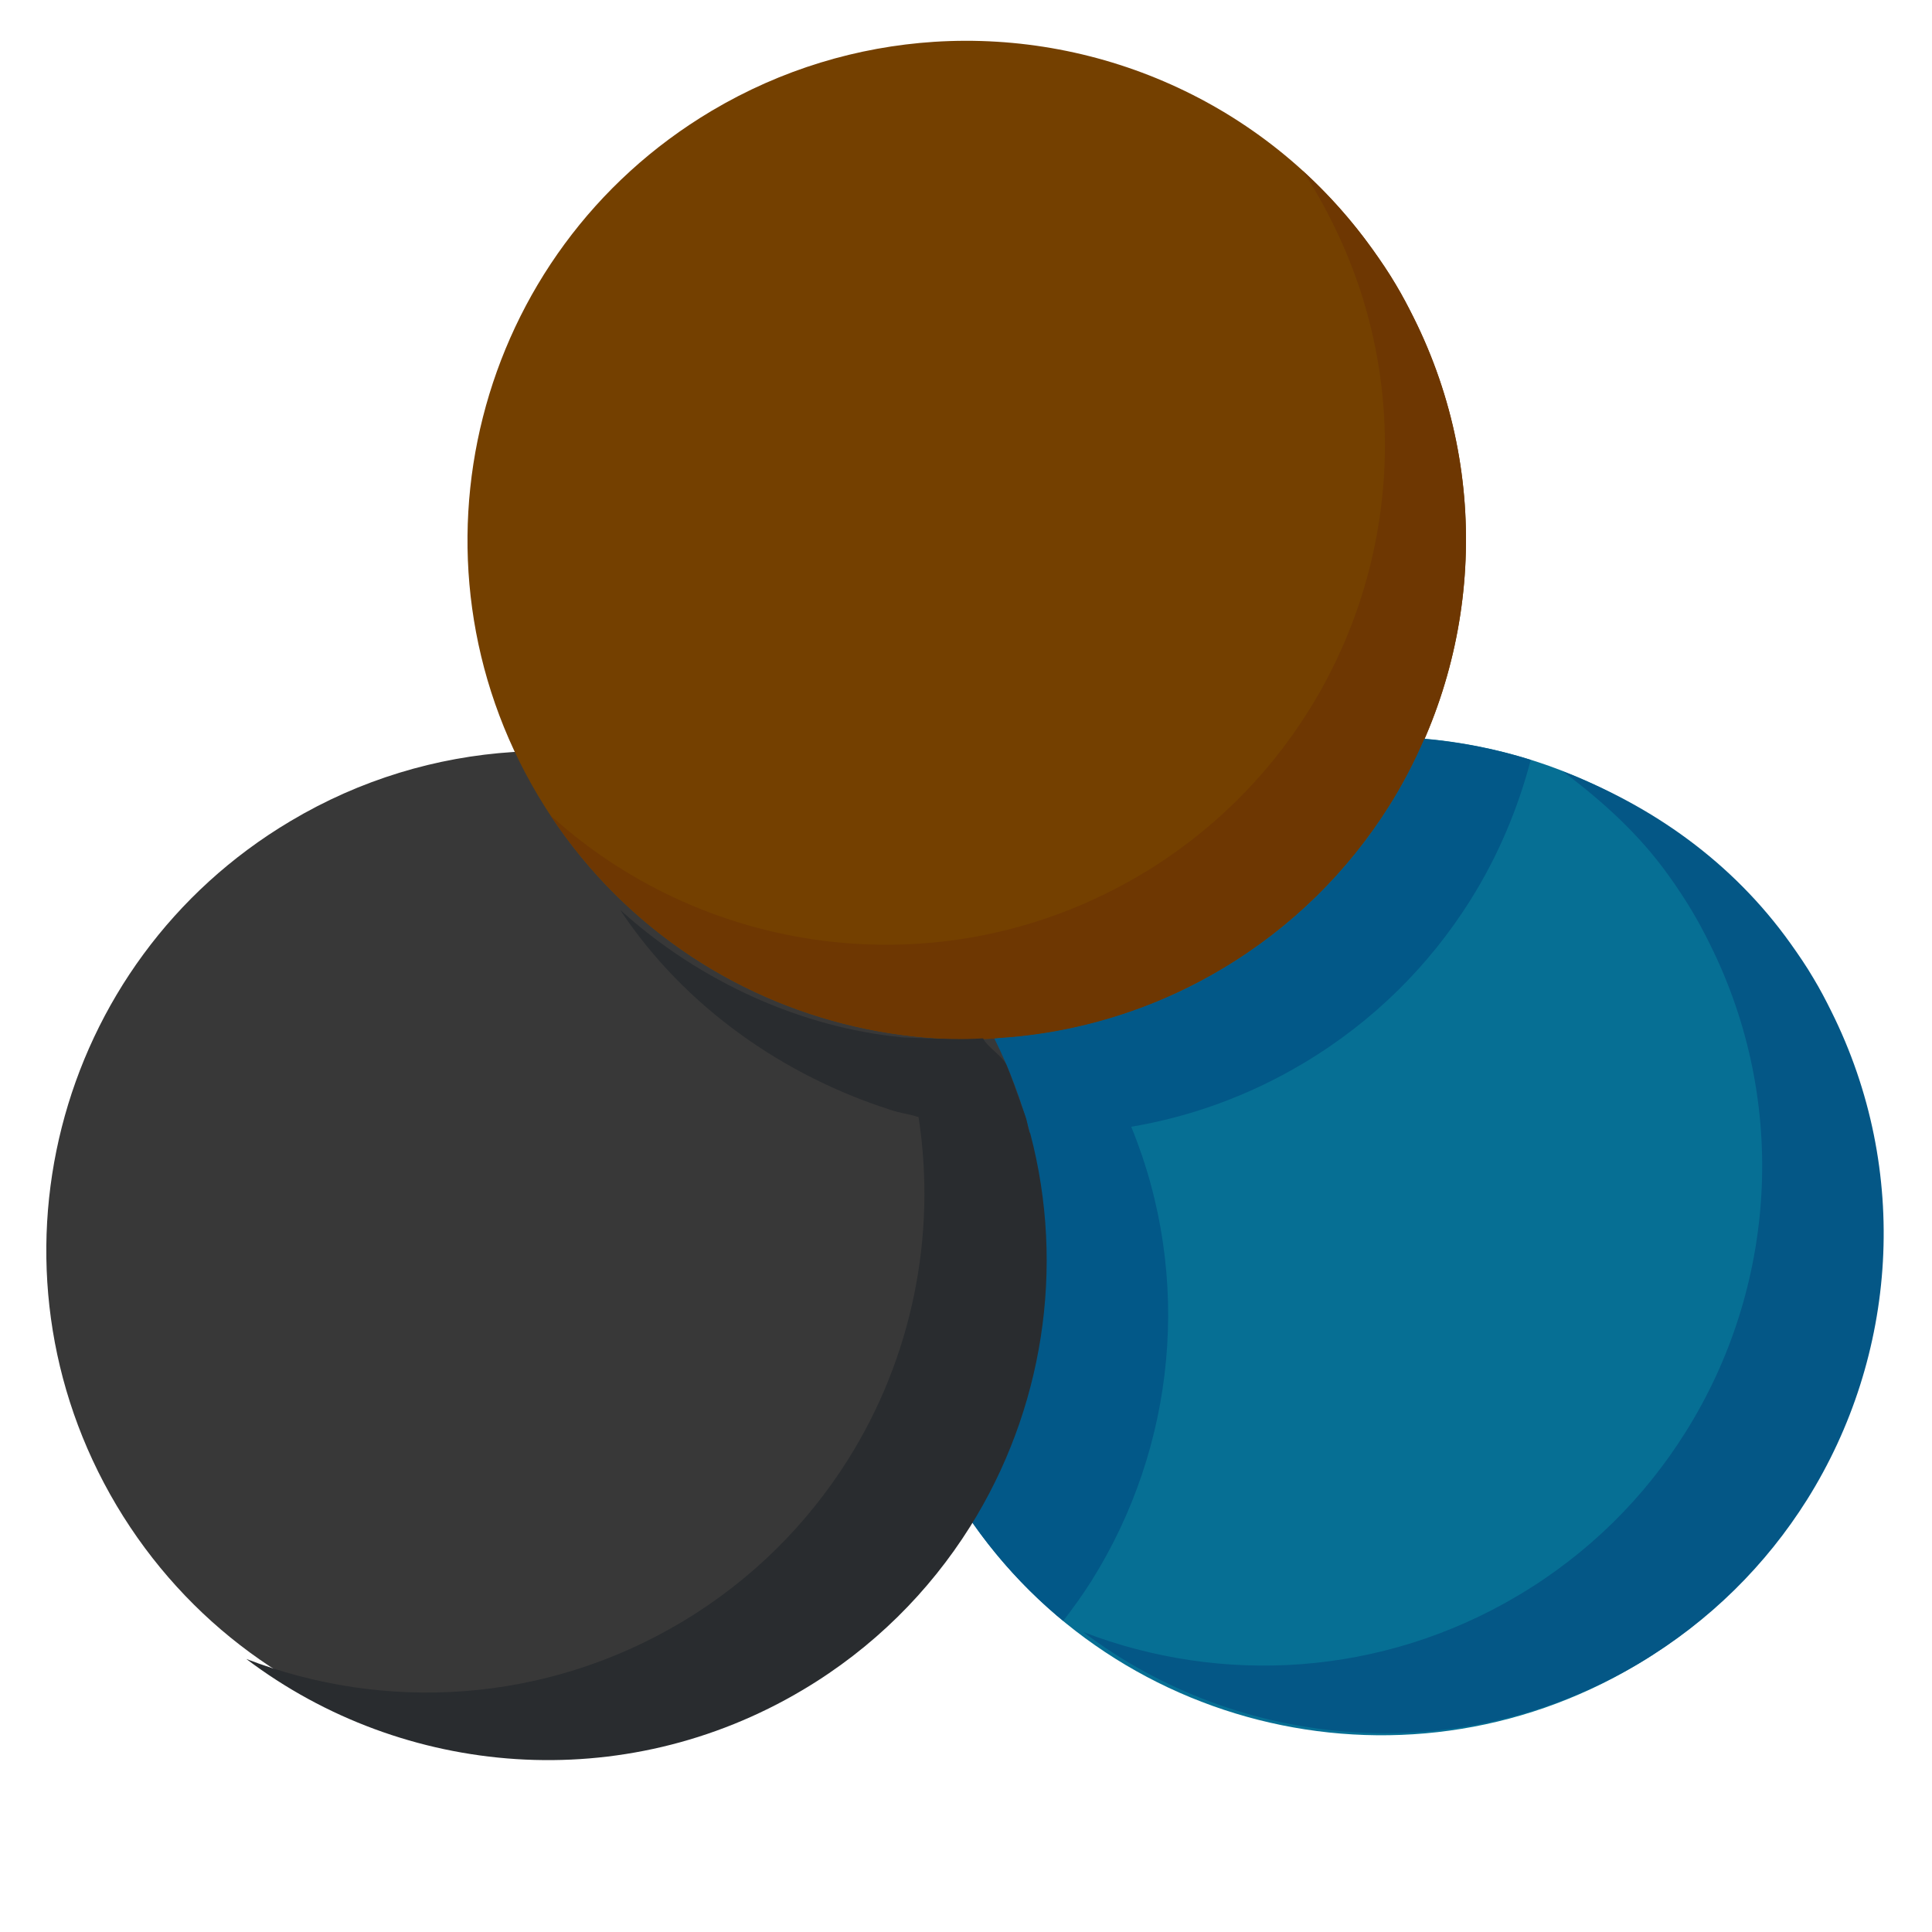
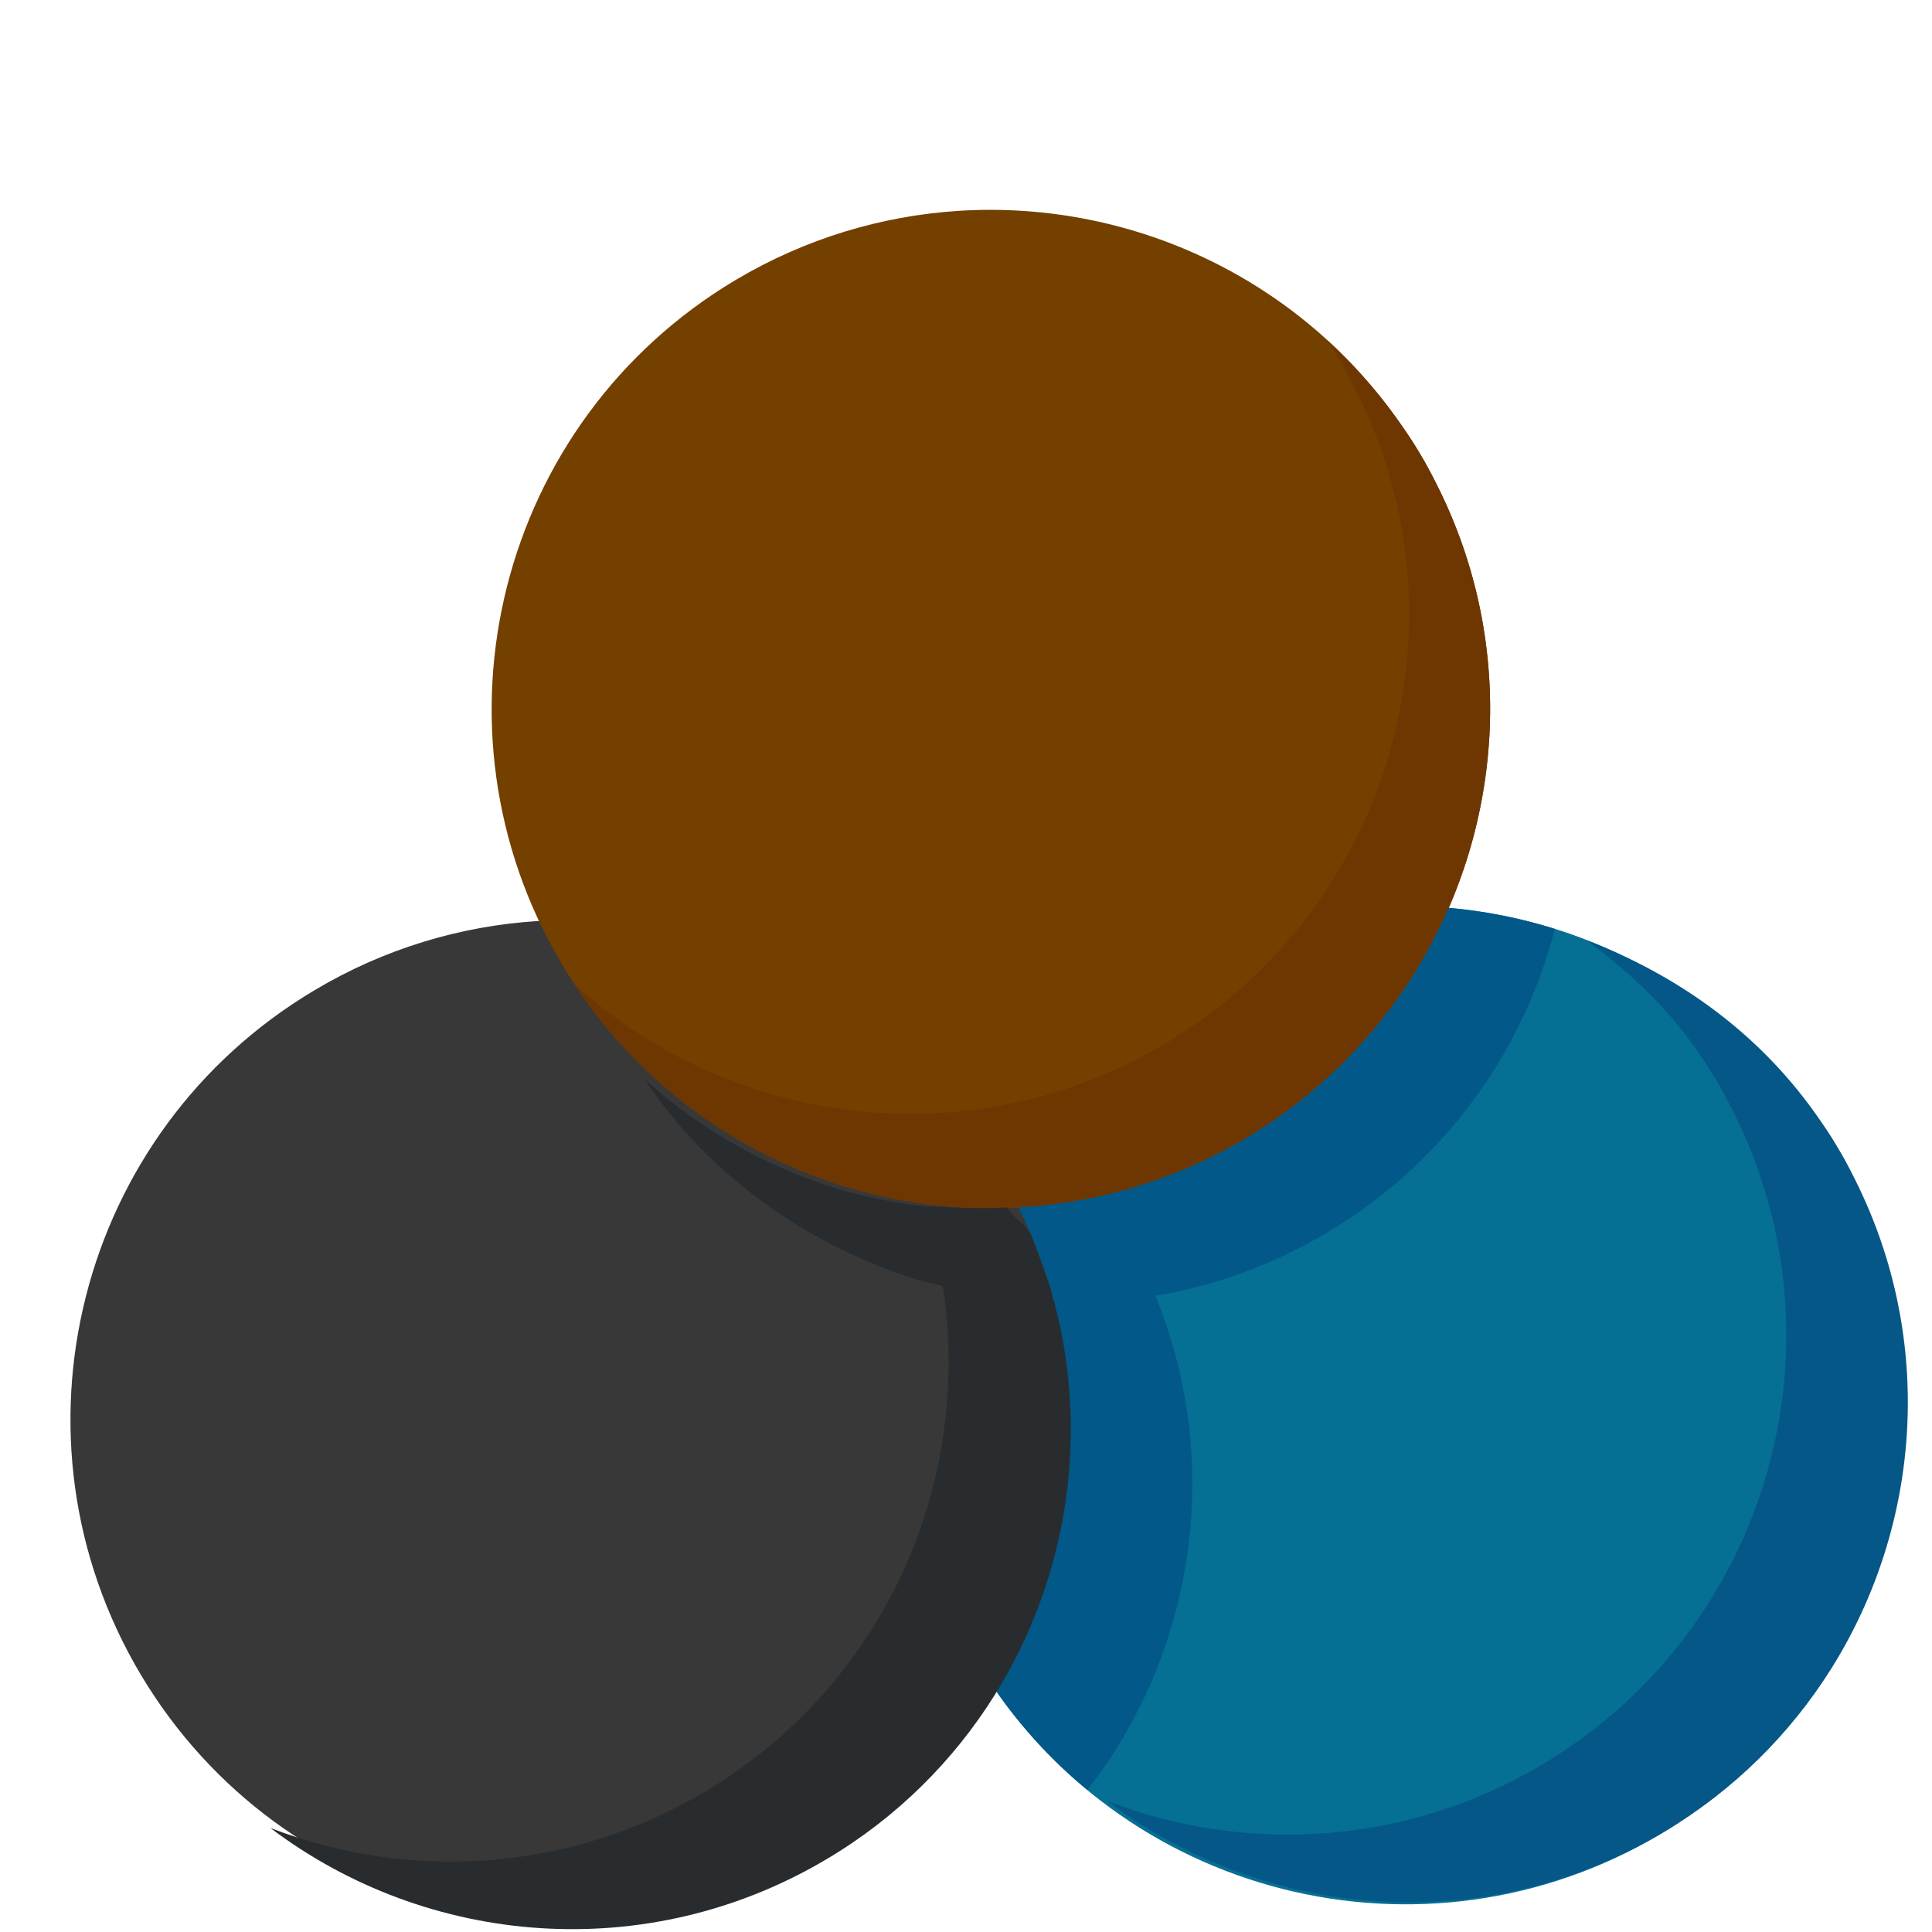
<svg xmlns="http://www.w3.org/2000/svg" xml:space="preserve" enable-background="new 0 0 40 40" viewBox="0 0 40 40" height="40px" width="40px" y="0px" x="0px" id="Layer_1" version="1.1">
  <defs id="defs19" />
-   <path style="fill:#066f94;fill-opacity:1" id="path2" d="M37.342,31.094c1.869-2.976,2.151-6.807,0.502-10.113c-0.114-0.229-0.234-0.457-0.368-0.68  c-0.147-0.25-0.31-0.49-0.476-0.723c-2.125-2.981-5.604-4.528-9.084-4.302c-1.578,0.102-3.156,0.567-4.608,1.431  c-4.905,2.92-6.515,9.264-3.597,14.168c2.922,4.906,9.266,6.516,14.17,3.596C35.336,33.604,36.498,32.436,37.342,31.094z" fill="#C8EFFD" />
-   <path style="fill:#383838;fill-opacity:1" id="path4" d="m 20.042,31.391 c 1.871,-2.978 2.154,-6.809 0.504,-10.114 -0.113,-0.229 -0.234,-0.456 -0.369,-0.681 -0.147,-0.25 -0.309,-0.489 -0.475,-0.724 -2.128,-2.98 -5.604,-4.528 -9.084,-4.302 -1.578,0.102 -3.158,0.567 -4.607,1.432 -4.905,2.919 -6.516,9.261 -3.598,14.167 2.922,4.905 9.266,6.516 14.172,3.596 1.453,-0.864 2.615,-2.032 3.457,-3.374 z" />
-   <path style="fill:#045786;fill-opacity:1" id="path6" d="M37.914,20.936c-0.113-0.229-0.232-0.456-0.367-0.68c-0.146-0.25-0.31-0.489-0.476-0.722  c-1.21-1.696-2.874-2.857-4.711-3.562c0.819,0.619,1.574,1.293,2.196,2.166c0.166,0.232,0.324,0.472,0.475,0.722  c0.133,0.225,0.254,0.451,0.367,0.68c1.652,3.308,1.368,7.14-0.502,10.114c-0.842,1.343-2.004,2.511-3.458,3.375  c-2.836,1.688-6.151,1.861-9.011,0.76c3.256,2.461,7.805,2.854,11.522,0.641c1.455-0.867,2.617-2.035,3.462-3.377  C39.281,28.075,39.566,24.243,37.914,20.936z" fill="#B8E5FE" />
-   <path style="fill:#744000;fill-opacity:1" id="path8" d="M28.764,16.685c1.869-2.976,2.154-6.807,0.502-10.114c-0.114-0.229-0.234-0.457-0.367-0.679  c-0.148-0.251-0.311-0.49-0.477-0.723c-2.125-2.981-5.604-4.528-9.084-4.303c-1.578,0.103-3.155,0.567-4.608,1.431  c-4.905,2.921-6.515,9.264-3.595,14.168c2.92,4.907,9.265,6.516,14.168,3.596C26.758,19.195,27.92,18.026,28.764,16.685z" fill="#FFD5A1" />
-   <path style="fill:#6e3702;fill-opacity:1" id="path10" d="M29.266,6.571c-0.114-0.229-0.234-0.457-0.367-0.679c-0.148-0.251-0.311-0.49-0.477-0.723  C27.988,4.563,27.5,4.02,26.969,3.535c0.086,0.131,0.172,0.264,0.252,0.4c0.134,0.224,0.254,0.45,0.367,0.679  c1.651,3.307,1.367,7.139-0.502,10.114c-0.843,1.341-2.004,2.51-3.459,3.376c-4,2.381-8.953,1.75-12.229-1.222  c3.024,4.577,9.144,6.015,13.905,3.178c1.455-0.866,2.617-2.035,3.461-3.376C30.633,13.709,30.918,9.878,29.266,6.571z" fill="#FDCD9F" />
-   <path style="fill:#025888;fill-opacity:1" id="path12" d="M29.489,15.298c-0.207,0.478-0.446,0.943-0.726,1.387c-0.844,1.341-2.006,2.51-3.461,3.376  c-0.959,0.572-1.976,0.966-3.01,1.2c-0.523,0.118-1.054,0.194-1.58,0.229c-0.043,0.003-0.084,0.008-0.125,0.011  c0.318,0.64,0.562,1.297,0.739,1.965c0.021,0.001,0.214,5.545-1.243,7.863c-0.015,0.021-0.027,0.041-0.041,0.062  c0.562,0.832,1.229,1.558,1.971,2.168c0.207-0.269,0.406-0.545,0.587-0.832c1.735-2.765,2.103-6.267,0.821-9.399  c1.224-0.206,2.43-0.638,3.56-1.312c1.454-0.865,2.616-2.033,3.459-3.375c0.567-0.902,0.985-1.886,1.252-2.908  C30.979,15.508,30.237,15.364,29.489,15.298z" fill="#B8E5FE" />
-   <path style="fill:#292c2f;fill-opacity:1" id="path14" d="M21.33,23.466c-0.025-0.002-0.057-0.206-0.082-0.299c-0.031-0.101-0.068-0.188-0.103-0.288  c-0.028-0.089-0.062-0.176-0.095-0.265c-0.041-0.115-0.08-0.229-0.125-0.343c-0.028-0.073-0.055-0.146-0.086-0.22  c-0.08-0.186-0.396-0.368-0.485-0.553c-0.478,0.026-0.707,0.019-1.707-0.021c0-0.002,0-0.002,0-0.004  c-2-0.197-4.117-1.104-5.808-2.636c1.345,2.032,3.414,3.442,5.588,4.138c-0.002,0.006,0.054,0.01,0.052,0.018  c0.132,0.04,0.321,0.074,0.455,0.109c0,0.004,0.028,0.008,0.03,0.012c0.013,0.005,0.039,0.007,0.053,0.011  c0.381,2.465-0.139,4.989-1.455,7.087c-0.844,1.342-2.002,2.51-3.456,3.376c-2.836,1.688-6.147,1.86-9.007,0.759  c3.254,2.461,7.804,2.854,11.525,0.639c1.453-0.864,2.615-2.032,3.459-3.375C21.59,29.21,22.066,26.254,21.33,23.466z" fill="#BDC2C6" />
+   <g transform="translate(0.5,3.5)">
+     <path style="fill:#066f94;fill-opacity:1" id="path2" d="M37.342,31.094c1.869-2.976,2.151-6.807,0.502-10.113c-0.114-0.229-0.234-0.457-0.368-0.68  c-0.147-0.25-0.31-0.49-0.476-0.723c-2.125-2.981-5.604-4.528-9.084-4.302c-1.578,0.102-3.156,0.567-4.608,1.431  c-4.905,2.92-6.515,9.264-3.597,14.168c2.922,4.906,9.266,6.516,14.17,3.596C35.336,33.604,36.498,32.436,37.342,31.094z" fill="#C8EFFD" />
+     <path style="fill:#383838;fill-opacity:1" id="path4" d="m 20.042,31.391 c 1.871,-2.978 2.154,-6.809 0.504,-10.114 -0.113,-0.229 -0.234,-0.456 -0.369,-0.681 -0.147,-0.25 -0.309,-0.489 -0.475,-0.724 -2.128,-2.98 -5.604,-4.528 -9.084,-4.302 -1.578,0.102 -3.158,0.567 -4.607,1.432 -4.905,2.919 -6.516,9.261 -3.598,14.167 2.922,4.905 9.266,6.516 14.172,3.596 1.453,-0.864 2.615,-2.032 3.457,-3.374 z" />
+     <path style="fill:#045786;fill-opacity:1" id="path6" d="M37.914,20.936c-0.113-0.229-0.232-0.456-0.367-0.68c-0.146-0.25-0.31-0.489-0.476-0.722  c-1.21-1.696-2.874-2.857-4.711-3.562c0.819,0.619,1.574,1.293,2.196,2.166c0.166,0.232,0.324,0.472,0.475,0.722  c0.133,0.225,0.254,0.451,0.367,0.68c1.652,3.308,1.368,7.14-0.502,10.114c-0.842,1.343-2.004,2.511-3.458,3.375  c-2.836,1.688-6.151,1.861-9.011,0.76c3.256,2.461,7.805,2.854,11.522,0.641c1.455-0.867,2.617-2.035,3.462-3.377  C39.281,28.075,39.566,24.243,37.914,20.936z" fill="#B8E5FE" />
+     <path style="fill:#744000;fill-opacity:1" id="path8" d="M28.764,16.685c1.869-2.976,2.154-6.807,0.502-10.114c-0.114-0.229-0.234-0.457-0.367-0.679  c-0.148-0.251-0.311-0.49-0.477-0.723c-2.125-2.981-5.604-4.528-9.084-4.303c-1.578,0.103-3.155,0.567-4.608,1.431  c-4.905,2.921-6.515,9.264-3.595,14.168c2.92,4.907,9.265,6.516,14.168,3.596C26.758,19.195,27.92,18.026,28.764,16.685z" fill="#FFD5A1" />
+     <path style="fill:#6e3702;fill-opacity:1" id="path10" d="M29.266,6.571c-0.114-0.229-0.234-0.457-0.367-0.679c-0.148-0.251-0.311-0.49-0.477-0.723  C27.988,4.563,27.5,4.02,26.969,3.535c0.086,0.131,0.172,0.264,0.252,0.4c0.134,0.224,0.254,0.45,0.367,0.679  c1.651,3.307,1.367,7.139-0.502,10.114c-0.843,1.341-2.004,2.51-3.459,3.376c-4,2.381-8.953,1.75-12.229-1.222  c3.024,4.577,9.144,6.015,13.905,3.178c1.455-0.866,2.617-2.035,3.461-3.376C30.633,13.709,30.918,9.878,29.266,6.571z" fill="#FDCD9F" />
+     <path style="fill:#025888;fill-opacity:1" id="path12" d="M29.489,15.298c-0.207,0.478-0.446,0.943-0.726,1.387c-0.844,1.341-2.006,2.51-3.461,3.376  c-0.959,0.572-1.976,0.966-3.01,1.2c-0.523,0.118-1.054,0.194-1.58,0.229c-0.043,0.003-0.084,0.008-0.125,0.011  c0.318,0.64,0.562,1.297,0.739,1.965c0.021,0.001,0.214,5.545-1.243,7.863c-0.015,0.021-0.027,0.041-0.041,0.062  c0.562,0.832,1.229,1.558,1.971,2.168c0.207-0.269,0.406-0.545,0.587-0.832c1.735-2.765,2.103-6.267,0.821-9.399  c1.224-0.206,2.43-0.638,3.56-1.312c1.454-0.865,2.616-2.033,3.459-3.375c0.567-0.902,0.985-1.886,1.252-2.908  C30.979,15.508,30.237,15.364,29.489,15.298z" fill="#B8E5FE" />
+     <path style="fill:#292c2f;fill-opacity:1" id="path14" d="M21.33,23.466c-0.025-0.002-0.057-0.206-0.082-0.299c-0.031-0.101-0.068-0.188-0.103-0.288  c-0.028-0.089-0.062-0.176-0.095-0.265c-0.041-0.115-0.08-0.229-0.125-0.343c-0.028-0.073-0.055-0.146-0.086-0.22  c-0.08-0.186-0.396-0.368-0.485-0.553c-0.478,0.026-0.707,0.019-1.707-0.021c0-0.002,0-0.002,0-0.004  c-2-0.197-4.117-1.104-5.808-2.636c1.345,2.032,3.414,3.442,5.588,4.138c-0.002,0.006,0.054,0.01,0.052,0.018  c0.132,0.04,0.321,0.074,0.455,0.109c0,0.004,0.028,0.008,0.03,0.012c0.013,0.005,0.039,0.007,0.053,0.011  c0.381,2.465-0.139,4.989-1.455,7.087c-0.844,1.342-2.002,2.51-3.456,3.376c-2.836,1.688-6.147,1.86-9.007,0.759  c3.254,2.461,7.804,2.854,11.525,0.639c1.453-0.864,2.615-2.032,3.459-3.375C21.59,29.21,22.066,26.254,21.33,23.466z" fill="#BDC2C6" />
+   </g>
</svg>
